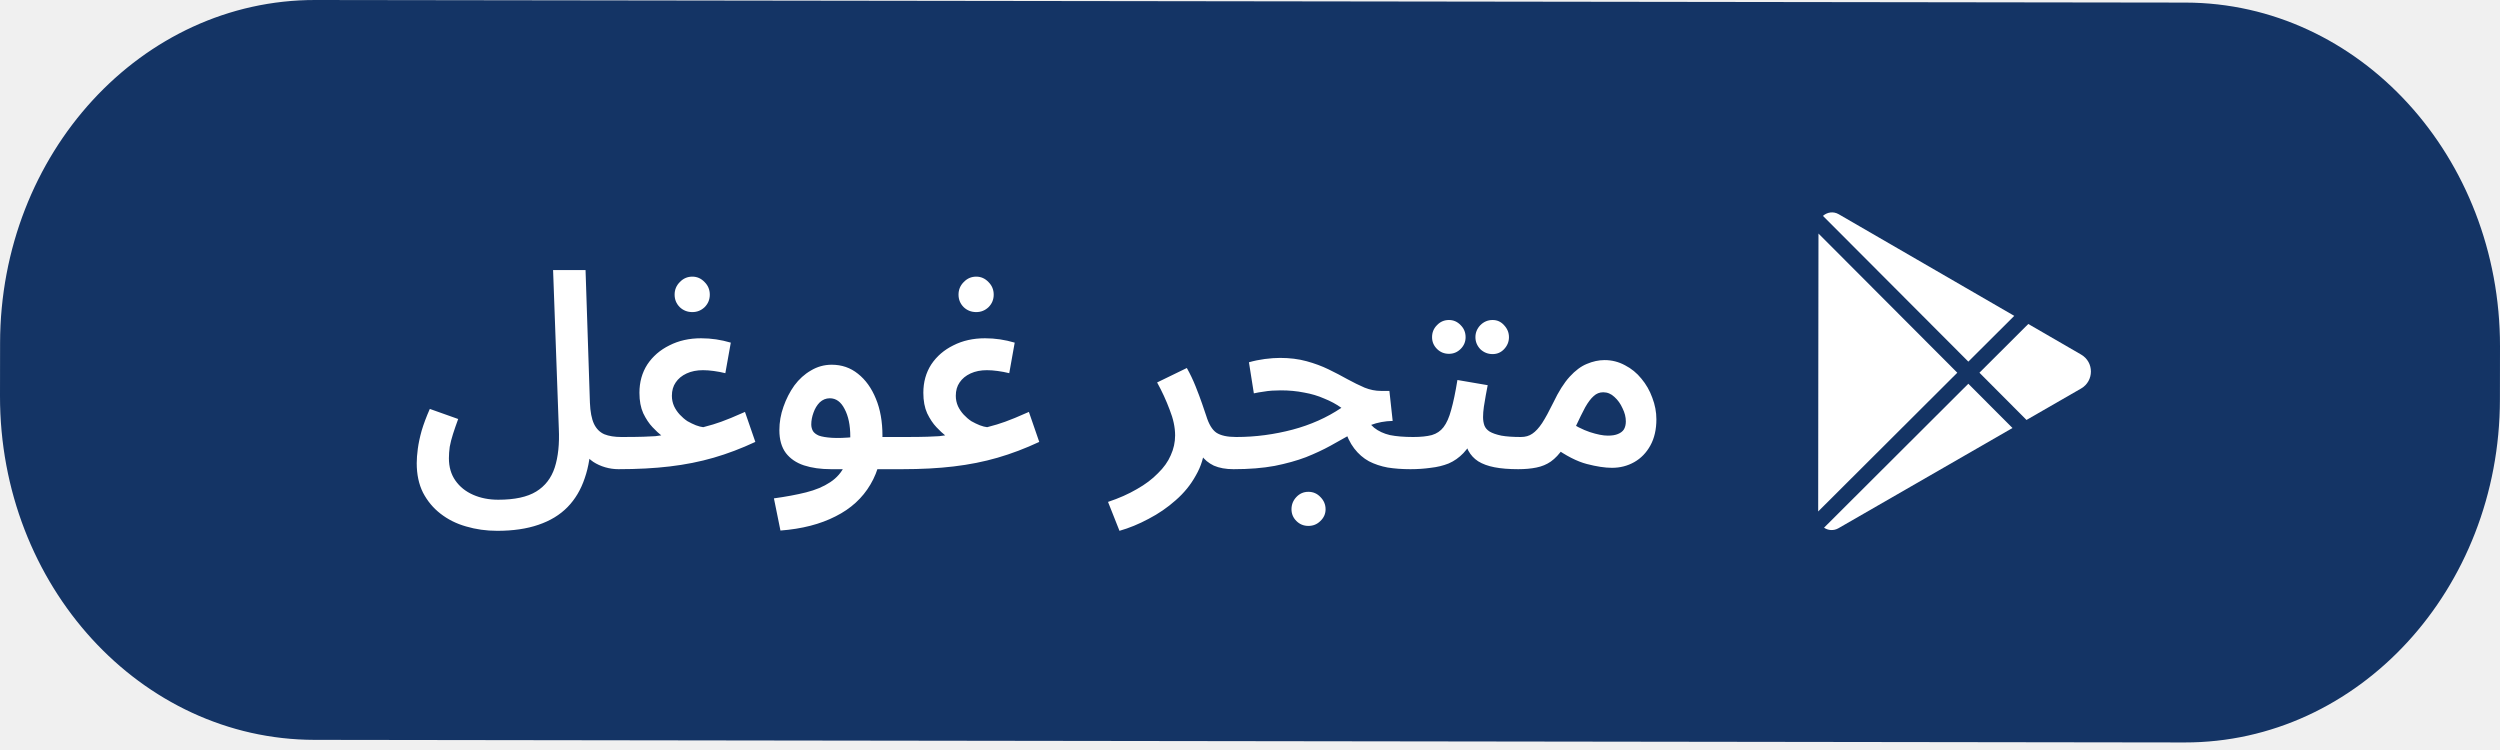
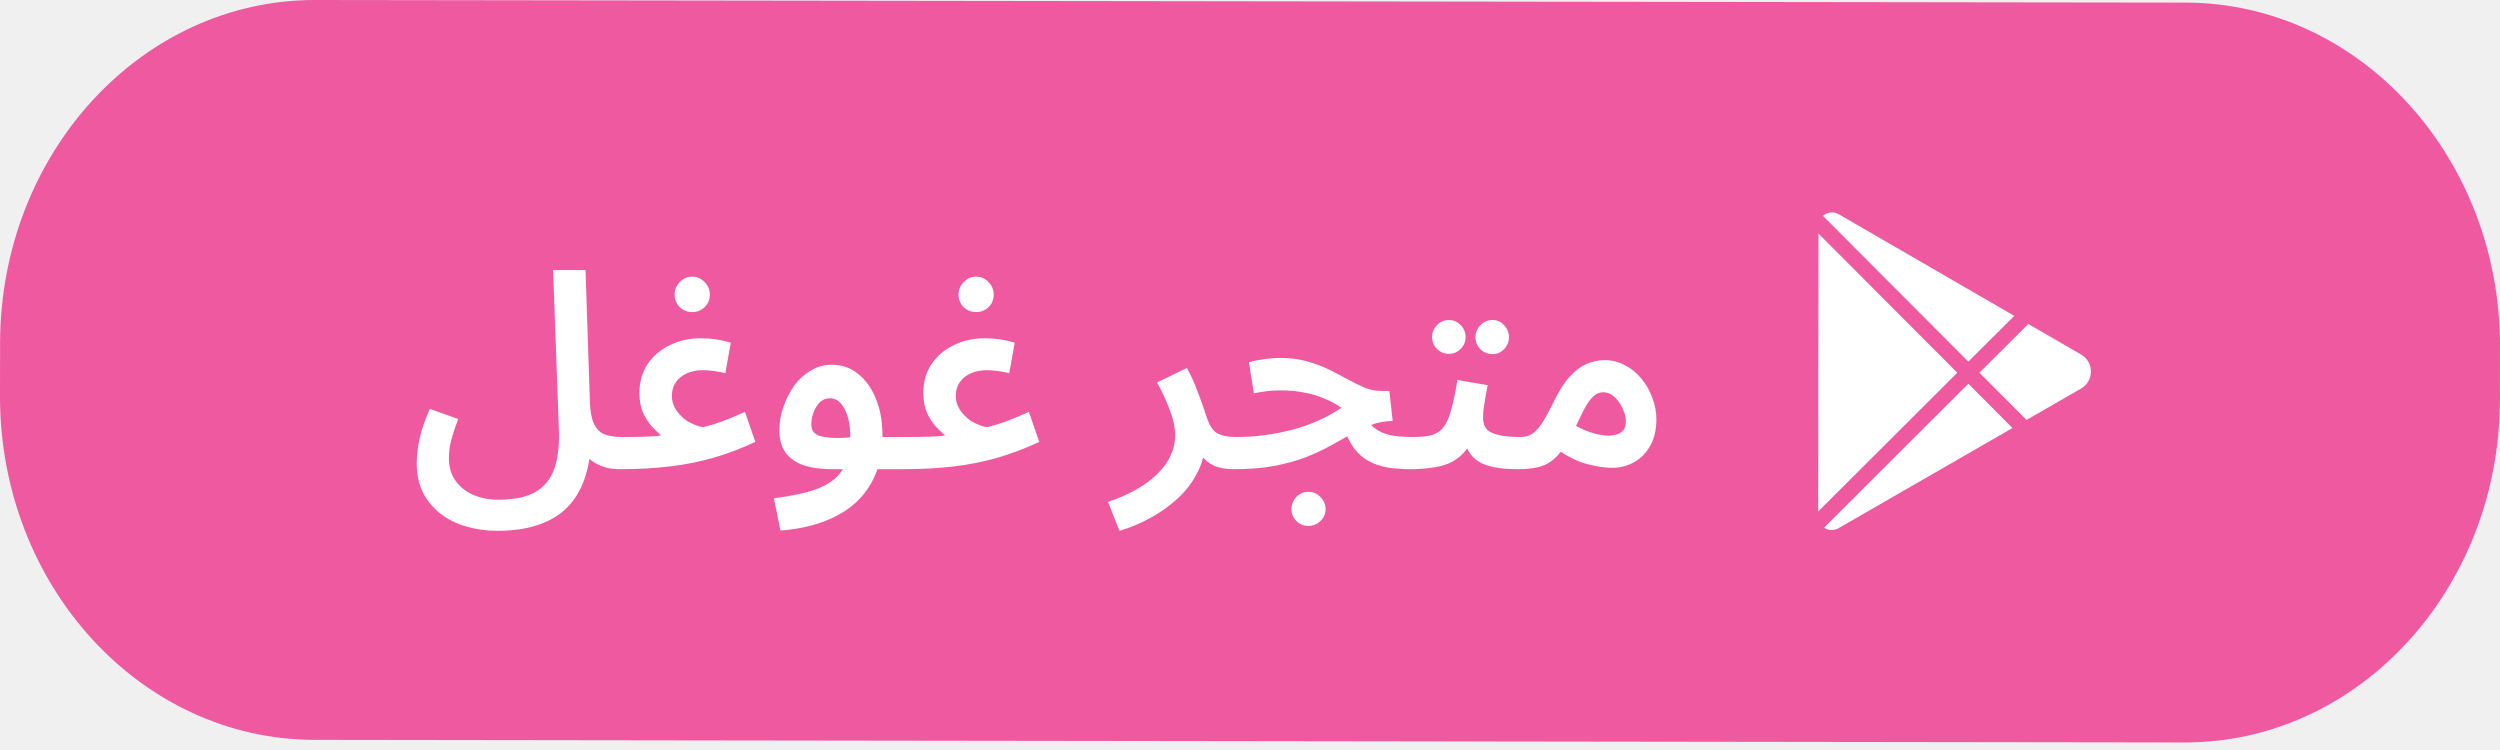
<svg xmlns="http://www.w3.org/2000/svg" width="220" height="66" viewBox="0 0 220 66" fill="none">
-   <path d="M192.245 65.336L27.675 65.108C12.37 65.085 -0.022 51.536 2.8164e-05 34.839L0.007 30.191C0.029 13.494 12.449 -0.024 27.755 3.07245e-05L192.325 0.228C207.63 0.251 220.022 13.8 220 30.497L219.993 35.145C219.978 51.842 207.551 65.36 192.245 65.336Z" fill="#143465" />
+   <path d="M192.245 65.336L27.675 65.108C12.37 65.085 -0.022 51.536 2.8164e-05 34.839L0.007 30.191C0.029 13.494 12.449 -0.024 27.755 3.07245e-05L192.325 0.228C207.63 0.251 220.022 13.8 220 30.497L219.993 35.145C219.978 51.842 207.551 65.36 192.245 65.336Z" fill="#EF59A0" />
  <path d="M36.672 40.76C36.672 40.392 36.704 39.968 36.768 39.488C36.832 39.008 36.944 38.48 37.104 37.904C37.28 37.312 37.52 36.672 37.824 35.984L40.32 36.872C40.144 37.352 39.992 37.792 39.864 38.192C39.736 38.592 39.64 38.968 39.576 39.32C39.528 39.672 39.504 40.008 39.504 40.328C39.504 41.096 39.696 41.752 40.08 42.296C40.464 42.84 40.984 43.256 41.64 43.544C42.296 43.832 43.032 43.976 43.848 43.976C45.288 43.976 46.4 43.736 47.184 43.256C47.968 42.776 48.512 42.072 48.816 41.144C49.12 40.2 49.24 39.056 49.176 37.712L48.672 23.768H51.528L51.912 35.432C51.944 36.232 52.064 36.856 52.272 37.304C52.48 37.736 52.784 38.04 53.184 38.216C53.584 38.376 54.08 38.456 54.672 38.456C55.184 38.456 55.544 38.592 55.752 38.864C55.976 39.12 56.088 39.44 56.088 39.824C56.088 40.224 55.936 40.568 55.632 40.856C55.344 41.144 54.944 41.288 54.432 41.288C54.032 41.288 53.64 41.232 53.256 41.12C52.872 41.008 52.52 40.848 52.2 40.64C51.896 40.432 51.632 40.168 51.408 39.848C51.184 39.528 51.032 39.152 50.952 38.72L52.008 38.576C51.992 39.904 51.808 41.072 51.456 42.08C51.12 43.088 50.616 43.936 49.944 44.624C49.272 45.312 48.416 45.832 47.376 46.184C46.352 46.536 45.144 46.712 43.752 46.712C42.792 46.712 41.88 46.584 41.016 46.328C40.168 46.088 39.416 45.712 38.76 45.2C38.12 44.704 37.608 44.088 37.224 43.352C36.856 42.616 36.672 41.752 36.672 40.76ZM54.422 41.288L54.662 38.456C55.51 38.456 56.166 38.448 56.63 38.432C57.094 38.416 57.438 38.4 57.662 38.384C57.886 38.352 58.062 38.328 58.19 38.312C57.982 38.152 57.726 37.912 57.422 37.592C57.118 37.272 56.846 36.864 56.606 36.368C56.382 35.872 56.27 35.272 56.27 34.568C56.27 33.624 56.502 32.792 56.966 32.072C57.446 31.352 58.094 30.792 58.91 30.392C59.726 29.976 60.654 29.768 61.694 29.768C62.142 29.768 62.582 29.8 63.014 29.864C63.446 29.928 63.878 30.024 64.31 30.152L63.83 32.84C63.51 32.76 63.174 32.696 62.822 32.648C62.47 32.6 62.15 32.576 61.862 32.576C61.318 32.576 60.838 32.672 60.422 32.864C60.006 33.056 59.686 33.32 59.462 33.656C59.238 33.976 59.126 34.368 59.126 34.832C59.126 35.152 59.19 35.456 59.318 35.744C59.446 36.016 59.614 36.264 59.822 36.488C60.03 36.712 60.254 36.904 60.494 37.064C60.75 37.208 60.998 37.328 61.238 37.424C61.494 37.52 61.71 37.576 61.886 37.592C62.222 37.496 62.51 37.416 62.75 37.352C62.99 37.272 63.23 37.192 63.47 37.112C63.726 37.016 64.014 36.904 64.334 36.776C64.654 36.632 65.062 36.456 65.558 36.248L66.47 38.888C65.238 39.464 64.014 39.928 62.798 40.28C61.582 40.632 60.294 40.888 58.934 41.048C57.59 41.208 56.086 41.288 54.422 41.288ZM60.926 27.464C60.494 27.464 60.126 27.32 59.822 27.032C59.518 26.728 59.366 26.36 59.366 25.928C59.366 25.496 59.518 25.128 59.822 24.824C60.126 24.504 60.494 24.344 60.926 24.344C61.342 24.344 61.702 24.504 62.006 24.824C62.31 25.128 62.462 25.496 62.462 25.928C62.462 26.36 62.31 26.728 62.006 27.032C61.702 27.32 61.342 27.464 60.926 27.464ZM68.68 46.688L68.105 43.856C69.16 43.712 70.105 43.536 70.936 43.328C71.769 43.12 72.472 42.824 73.049 42.44C73.641 42.056 74.081 41.544 74.368 40.904C74.672 40.248 74.825 39.416 74.825 38.408C74.825 37.416 74.656 36.608 74.32 35.984C74.001 35.36 73.569 35.048 73.025 35.048C72.689 35.048 72.392 35.168 72.136 35.408C71.897 35.648 71.713 35.952 71.585 36.32C71.457 36.672 71.392 37.016 71.392 37.352C71.392 37.56 71.441 37.752 71.537 37.928C71.632 38.088 71.808 38.224 72.064 38.336C72.337 38.432 72.721 38.496 73.216 38.528C73.728 38.56 74.4 38.536 75.233 38.456H79.648C80.144 38.456 80.504 38.592 80.728 38.864C80.953 39.12 81.064 39.44 81.064 39.824C81.064 40.224 80.912 40.568 80.609 40.856C80.32 41.144 79.921 41.288 79.409 41.288H73.121C72.225 41.288 71.433 41.176 70.745 40.952C70.073 40.728 69.544 40.368 69.16 39.872C68.776 39.36 68.585 38.688 68.585 37.856C68.585 37.152 68.704 36.464 68.945 35.792C69.184 35.104 69.504 34.48 69.904 33.92C70.32 33.36 70.808 32.92 71.368 32.6C71.928 32.264 72.537 32.096 73.192 32.096C74.073 32.096 74.841 32.36 75.496 32.888C76.168 33.416 76.697 34.152 77.081 35.096C77.465 36.024 77.656 37.104 77.656 38.336C77.656 40.016 77.305 41.448 76.6 42.632C75.897 43.832 74.873 44.768 73.528 45.44C72.184 46.128 70.569 46.544 68.68 46.688ZM79.406 41.288L79.646 38.456C80.494 38.456 81.15 38.448 81.614 38.432C82.078 38.416 82.422 38.4 82.646 38.384C82.87 38.352 83.046 38.328 83.174 38.312C82.966 38.152 82.71 37.912 82.406 37.592C82.102 37.272 81.83 36.864 81.59 36.368C81.366 35.872 81.254 35.272 81.254 34.568C81.254 33.624 81.486 32.792 81.95 32.072C82.43 31.352 83.078 30.792 83.894 30.392C84.71 29.976 85.638 29.768 86.678 29.768C87.126 29.768 87.566 29.8 87.998 29.864C88.43 29.928 88.862 30.024 89.294 30.152L88.814 32.84C88.494 32.76 88.158 32.696 87.806 32.648C87.454 32.6 87.134 32.576 86.846 32.576C86.302 32.576 85.822 32.672 85.406 32.864C84.99 33.056 84.67 33.32 84.446 33.656C84.222 33.976 84.11 34.368 84.11 34.832C84.11 35.152 84.174 35.456 84.302 35.744C84.43 36.016 84.598 36.264 84.806 36.488C85.014 36.712 85.238 36.904 85.478 37.064C85.734 37.208 85.982 37.328 86.222 37.424C86.478 37.52 86.694 37.576 86.87 37.592C87.206 37.496 87.494 37.416 87.734 37.352C87.974 37.272 88.214 37.192 88.454 37.112C88.71 37.016 88.998 36.904 89.318 36.776C89.638 36.632 90.046 36.456 90.542 36.248L91.454 38.888C90.222 39.464 88.998 39.928 87.782 40.28C86.566 40.632 85.278 40.888 83.918 41.048C82.574 41.208 81.07 41.288 79.406 41.288ZM85.91 27.464C85.478 27.464 85.11 27.32 84.806 27.032C84.502 26.728 84.35 26.36 84.35 25.928C84.35 25.496 84.502 25.128 84.806 24.824C85.11 24.504 85.478 24.344 85.91 24.344C86.326 24.344 86.686 24.504 86.99 24.824C87.294 25.128 87.446 25.496 87.446 25.928C87.446 26.36 87.294 26.728 86.99 27.032C86.686 27.32 86.326 27.464 85.91 27.464ZM98.514 46.712L97.506 44.168C98.466 43.848 99.314 43.472 100.05 43.04C100.786 42.624 101.402 42.16 101.898 41.648C102.41 41.152 102.786 40.624 103.026 40.064C103.282 39.504 103.41 38.92 103.41 38.312C103.41 37.608 103.25 36.856 102.93 36.056C102.626 35.24 102.258 34.44 101.826 33.656L104.442 32.384C104.73 32.896 104.986 33.432 105.21 33.992C105.434 34.552 105.626 35.064 105.786 35.528C105.946 35.976 106.066 36.328 106.146 36.584C106.37 37.32 106.666 37.816 107.034 38.072C107.418 38.328 108.002 38.456 108.786 38.456C109.298 38.456 109.658 38.592 109.866 38.864C110.09 39.12 110.202 39.44 110.202 39.824C110.202 40.224 110.058 40.568 109.77 40.856C109.482 41.144 109.074 41.288 108.546 41.288C107.874 41.288 107.298 41.184 106.818 40.976C106.354 40.752 105.986 40.448 105.714 40.064C105.442 39.68 105.266 39.256 105.186 38.792L106.026 39.248C105.962 40.176 105.698 41.04 105.234 41.84C104.786 42.656 104.194 43.384 103.458 44.024C102.738 44.664 101.946 45.208 101.082 45.656C100.218 46.12 99.362 46.472 98.514 46.712ZM124.115 41.288C123.395 41.288 122.731 41.24 122.122 41.144C121.515 41.032 120.963 40.848 120.467 40.592C119.971 40.32 119.539 39.944 119.171 39.464C118.803 38.984 118.507 38.368 118.283 37.616L119.987 36.344C120.243 36.904 120.555 37.336 120.923 37.64C121.307 37.944 121.771 38.16 122.315 38.288C122.875 38.4 123.555 38.456 124.355 38.456C124.851 38.456 125.203 38.592 125.411 38.864C125.635 39.12 125.747 39.44 125.747 39.824C125.747 40.224 125.603 40.568 125.315 40.856C125.027 41.144 124.627 41.288 124.115 41.288ZM108.562 41.288L108.803 38.456C109.651 38.456 110.491 38.4 111.323 38.288C112.155 38.176 112.963 38.016 113.747 37.808C114.531 37.6 115.283 37.336 116.003 37.016C116.723 36.696 117.403 36.32 118.043 35.888C117.595 35.568 117.091 35.296 116.531 35.072C115.987 34.832 115.395 34.656 114.755 34.544C114.115 34.416 113.435 34.352 112.715 34.352C112.459 34.352 112.203 34.36 111.947 34.376C111.691 34.392 111.427 34.424 111.155 34.472C110.899 34.504 110.627 34.552 110.339 34.616L109.907 31.88C110.355 31.752 110.819 31.656 111.299 31.592C111.795 31.528 112.243 31.496 112.643 31.496C113.491 31.496 114.267 31.592 114.971 31.784C115.675 31.976 116.323 32.216 116.915 32.504C117.507 32.792 118.059 33.08 118.571 33.368C119.099 33.656 119.603 33.904 120.083 34.112C120.563 34.304 121.043 34.4 121.523 34.4H122.267L122.555 37.04C121.867 37.056 121.227 37.176 120.635 37.4C120.043 37.608 119.459 37.88 118.883 38.216C118.323 38.536 117.723 38.872 117.083 39.224C116.443 39.576 115.723 39.912 114.923 40.232C114.123 40.536 113.203 40.792 112.163 41C111.123 41.192 109.923 41.288 108.562 41.288ZM115.139 46.28C114.723 46.28 114.371 46.136 114.083 45.848C113.795 45.56 113.651 45.216 113.651 44.816C113.651 44.4 113.795 44.04 114.083 43.736C114.371 43.432 114.723 43.28 115.139 43.28C115.555 43.28 115.907 43.432 116.195 43.736C116.499 44.04 116.651 44.4 116.651 44.816C116.651 45.216 116.499 45.56 116.195 45.848C115.907 46.136 115.555 46.28 115.139 46.28ZM124.125 41.288L124.365 38.456C125.021 38.456 125.565 38.4 125.997 38.288C126.429 38.16 126.773 37.928 127.029 37.592C127.301 37.24 127.525 36.736 127.701 36.08C127.893 35.408 128.077 34.528 128.253 33.44L130.917 33.896C130.869 34.152 130.813 34.448 130.749 34.784C130.685 35.12 130.629 35.456 130.581 35.792C130.533 36.128 130.509 36.432 130.509 36.704C130.509 36.976 130.549 37.224 130.629 37.448C130.709 37.656 130.861 37.832 131.085 37.976C131.325 38.12 131.669 38.24 132.117 38.336C132.565 38.416 133.141 38.456 133.845 38.456C134.357 38.456 134.717 38.592 134.925 38.864C135.149 39.12 135.261 39.44 135.261 39.824C135.261 40.224 135.117 40.568 134.829 40.856C134.541 41.144 134.133 41.288 133.605 41.288C132.789 41.288 132.093 41.232 131.517 41.12C130.941 41.008 130.461 40.832 130.077 40.592C129.709 40.352 129.421 40.04 129.213 39.656C129.005 39.256 128.869 38.776 128.805 38.216L129.789 38.24C129.517 38.912 129.181 39.456 128.781 39.872C128.397 40.272 127.965 40.576 127.485 40.784C127.005 40.976 126.477 41.104 125.901 41.168C125.341 41.248 124.749 41.288 124.125 41.288ZM131.349 31.16C130.933 31.16 130.573 31.016 130.269 30.728C129.981 30.424 129.837 30.072 129.837 29.672C129.837 29.272 129.981 28.92 130.269 28.616C130.573 28.312 130.933 28.16 131.349 28.16C131.749 28.16 132.085 28.312 132.357 28.616C132.645 28.92 132.789 29.272 132.789 29.672C132.789 30.072 132.645 30.424 132.357 30.728C132.085 31.016 131.749 31.16 131.349 31.16ZM127.509 31.136C127.093 31.136 126.741 30.992 126.453 30.704C126.165 30.416 126.021 30.072 126.021 29.672C126.021 29.256 126.165 28.904 126.453 28.616C126.741 28.312 127.093 28.16 127.509 28.16C127.909 28.16 128.253 28.312 128.541 28.616C128.829 28.904 128.973 29.256 128.973 29.672C128.973 30.072 128.829 30.416 128.541 30.704C128.253 30.992 127.909 31.136 127.509 31.136ZM133.594 41.288L133.834 38.456C134.234 38.456 134.57 38.36 134.842 38.168C135.13 37.976 135.418 37.664 135.706 37.232C135.994 36.784 136.322 36.184 136.69 35.432C137.154 34.456 137.634 33.696 138.13 33.152C138.626 32.608 139.13 32.232 139.642 32.024C140.17 31.8 140.69 31.688 141.202 31.688C141.842 31.688 142.442 31.84 143.002 32.144C143.562 32.432 144.042 32.824 144.442 33.32C144.858 33.816 145.178 34.376 145.402 35C145.642 35.624 145.762 36.256 145.762 36.896C145.762 37.792 145.586 38.56 145.234 39.2C144.882 39.84 144.41 40.328 143.818 40.664C143.226 41 142.57 41.168 141.85 41.168C141.242 41.168 140.506 41.056 139.642 40.832C138.778 40.608 137.81 40.112 136.738 39.344L137.842 36.968C138.594 37.464 139.282 37.816 139.906 38.024C140.546 38.232 141.074 38.336 141.49 38.336C141.858 38.336 142.154 38.288 142.378 38.192C142.618 38.096 142.794 37.96 142.906 37.784C143.018 37.592 143.074 37.36 143.074 37.088C143.074 36.704 142.978 36.32 142.786 35.936C142.61 35.536 142.37 35.2 142.066 34.928C141.778 34.656 141.45 34.52 141.082 34.52C140.762 34.52 140.482 34.632 140.242 34.856C140.002 35.064 139.754 35.392 139.498 35.84C139.258 36.288 138.978 36.856 138.658 37.544C138.274 38.328 137.906 38.968 137.554 39.464C137.218 39.96 136.858 40.344 136.474 40.616C136.106 40.872 135.682 41.048 135.202 41.144C134.738 41.24 134.202 41.288 133.594 41.288Z" fill="white" />
  <path d="M160.026 20.552L160.011 32.668L160 45.009L172.242 32.799L160.026 20.552Z" fill="white" />
  <path d="M177.255 27.796L172.877 25.261L161.806 18.851C161.328 18.573 160.777 18.678 160.42 18.998L173.213 31.823L177.255 27.796Z" fill="white" />
  <path d="M183.141 31.203L178.49 28.51L174.19 32.799L178.332 36.956L183.136 34.19C184.285 33.528 184.29 31.869 183.141 31.203Z" fill="white" />
  <path d="M160.515 46.437C160.866 46.678 161.349 46.73 161.775 46.489L172.861 40.106L177.098 37.665L173.213 33.77L160.515 46.437Z" fill="white" />
</svg>
